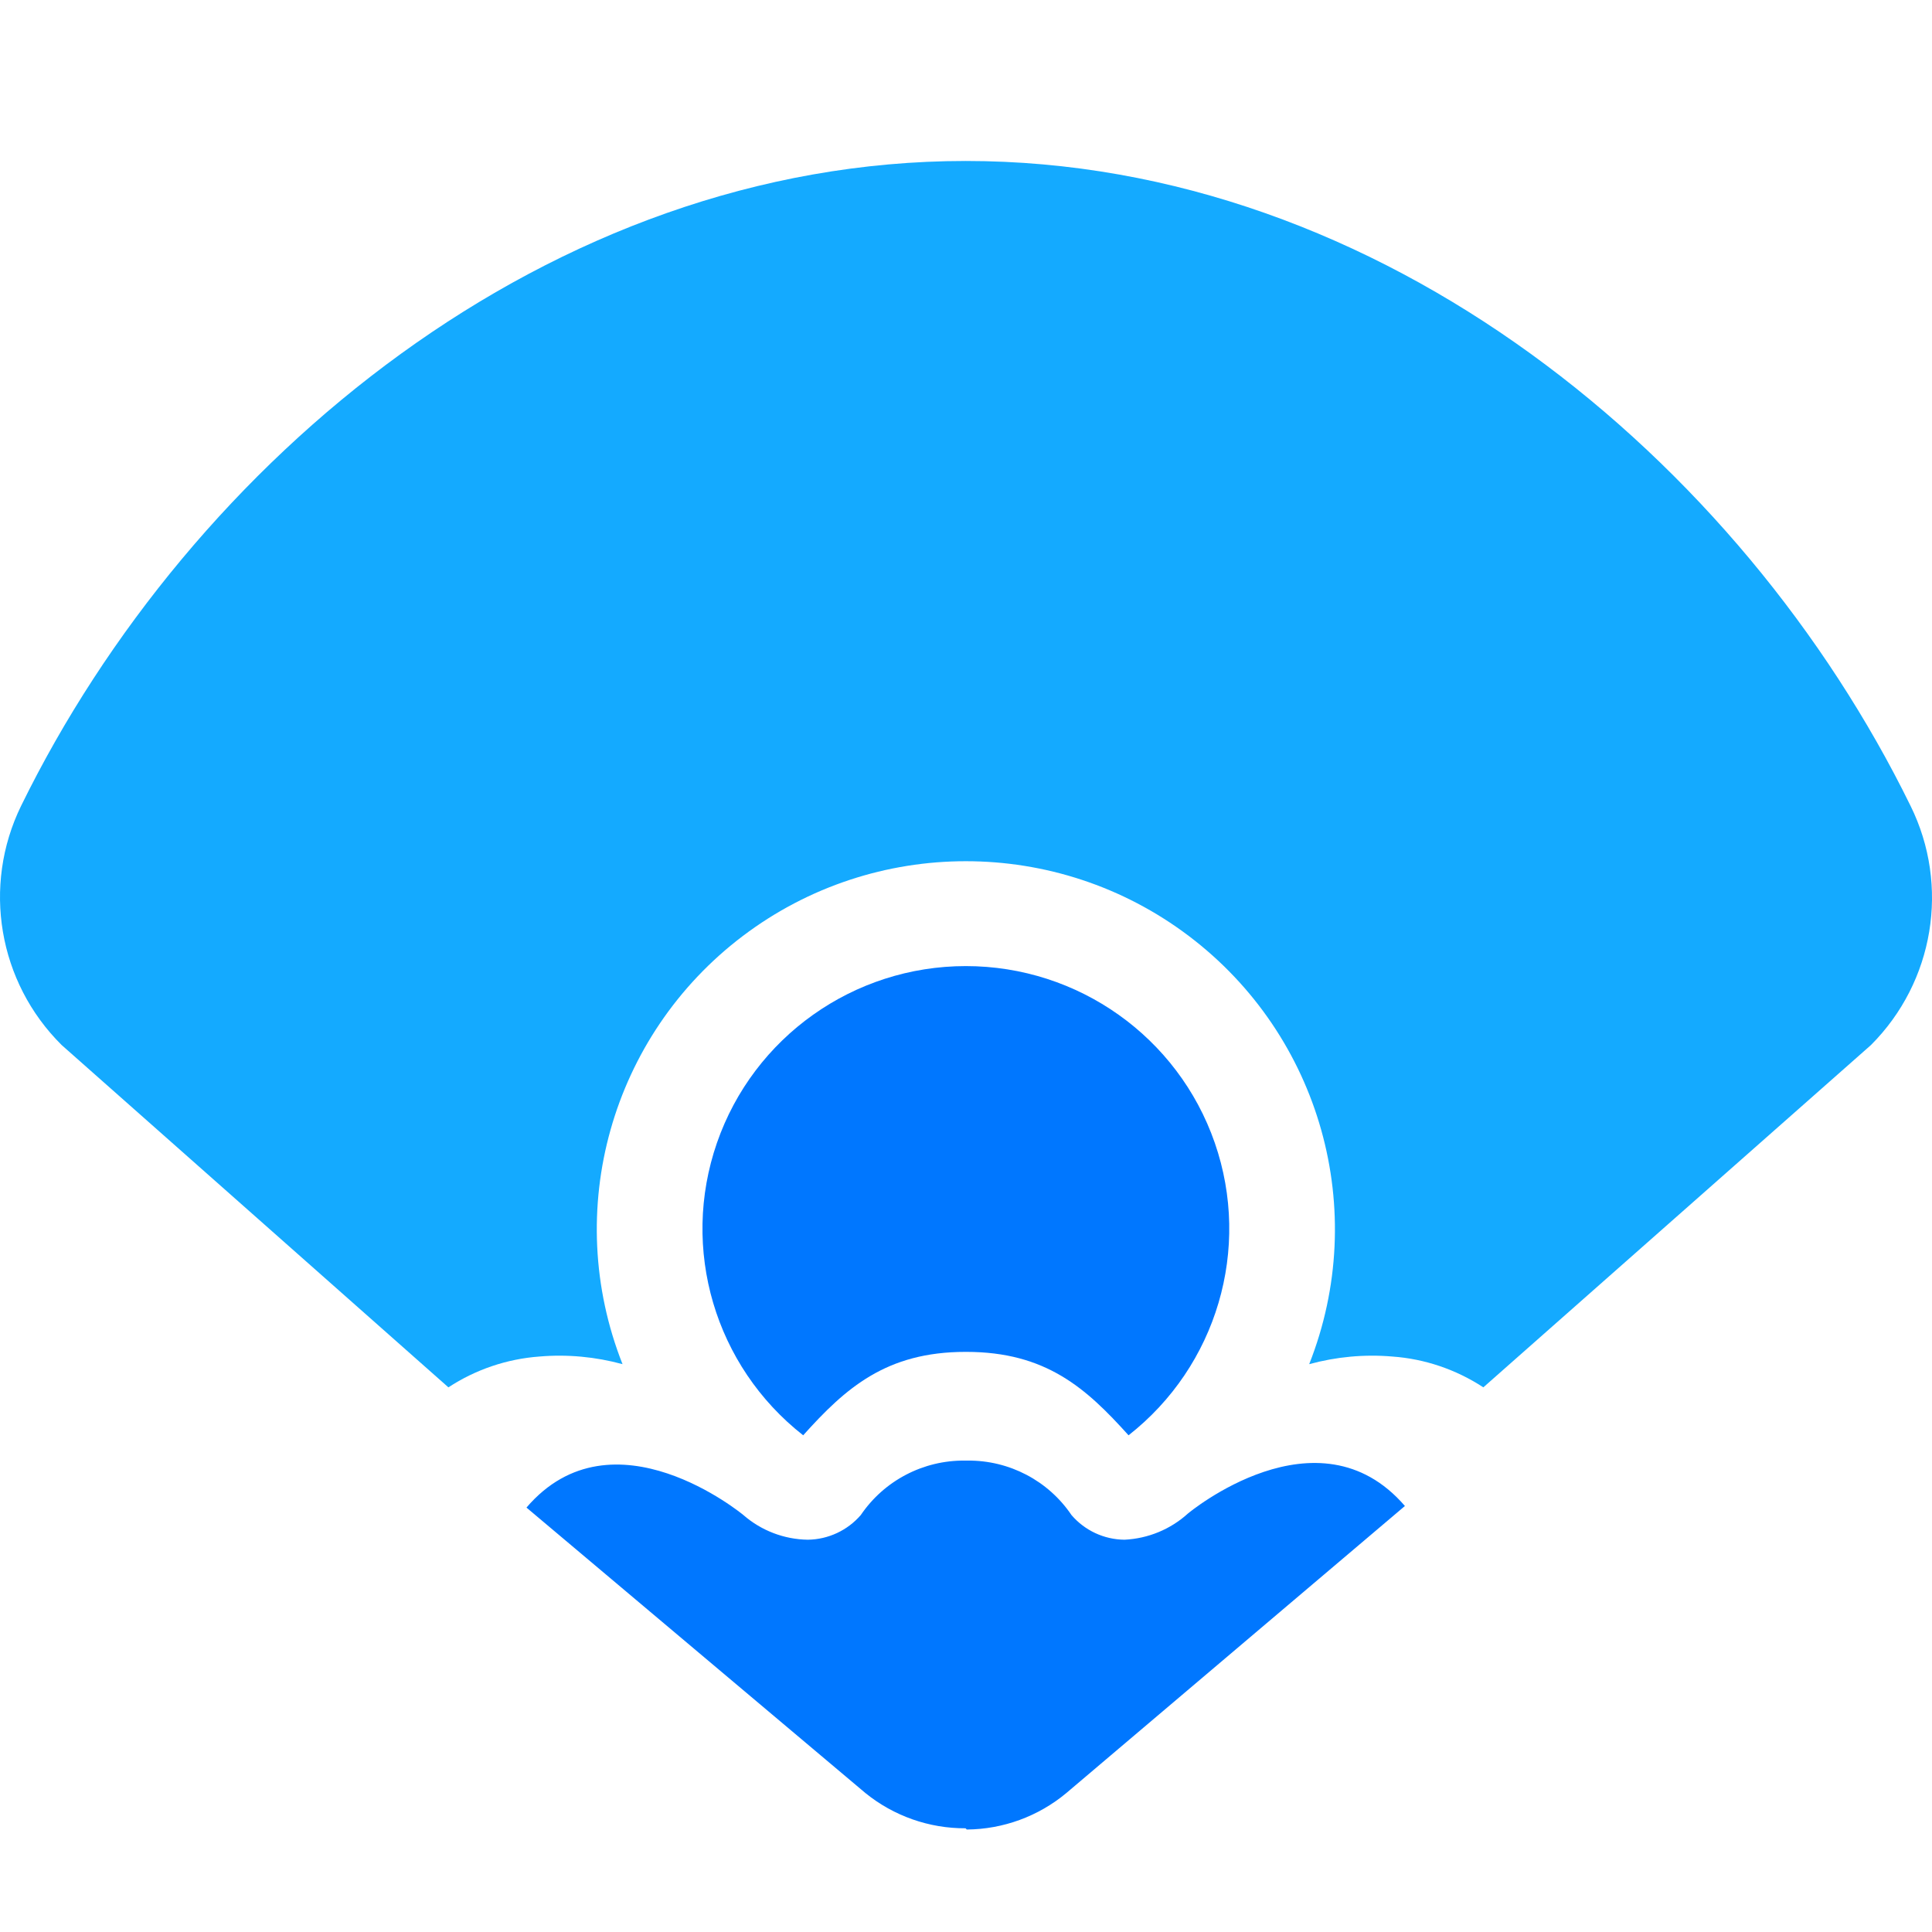
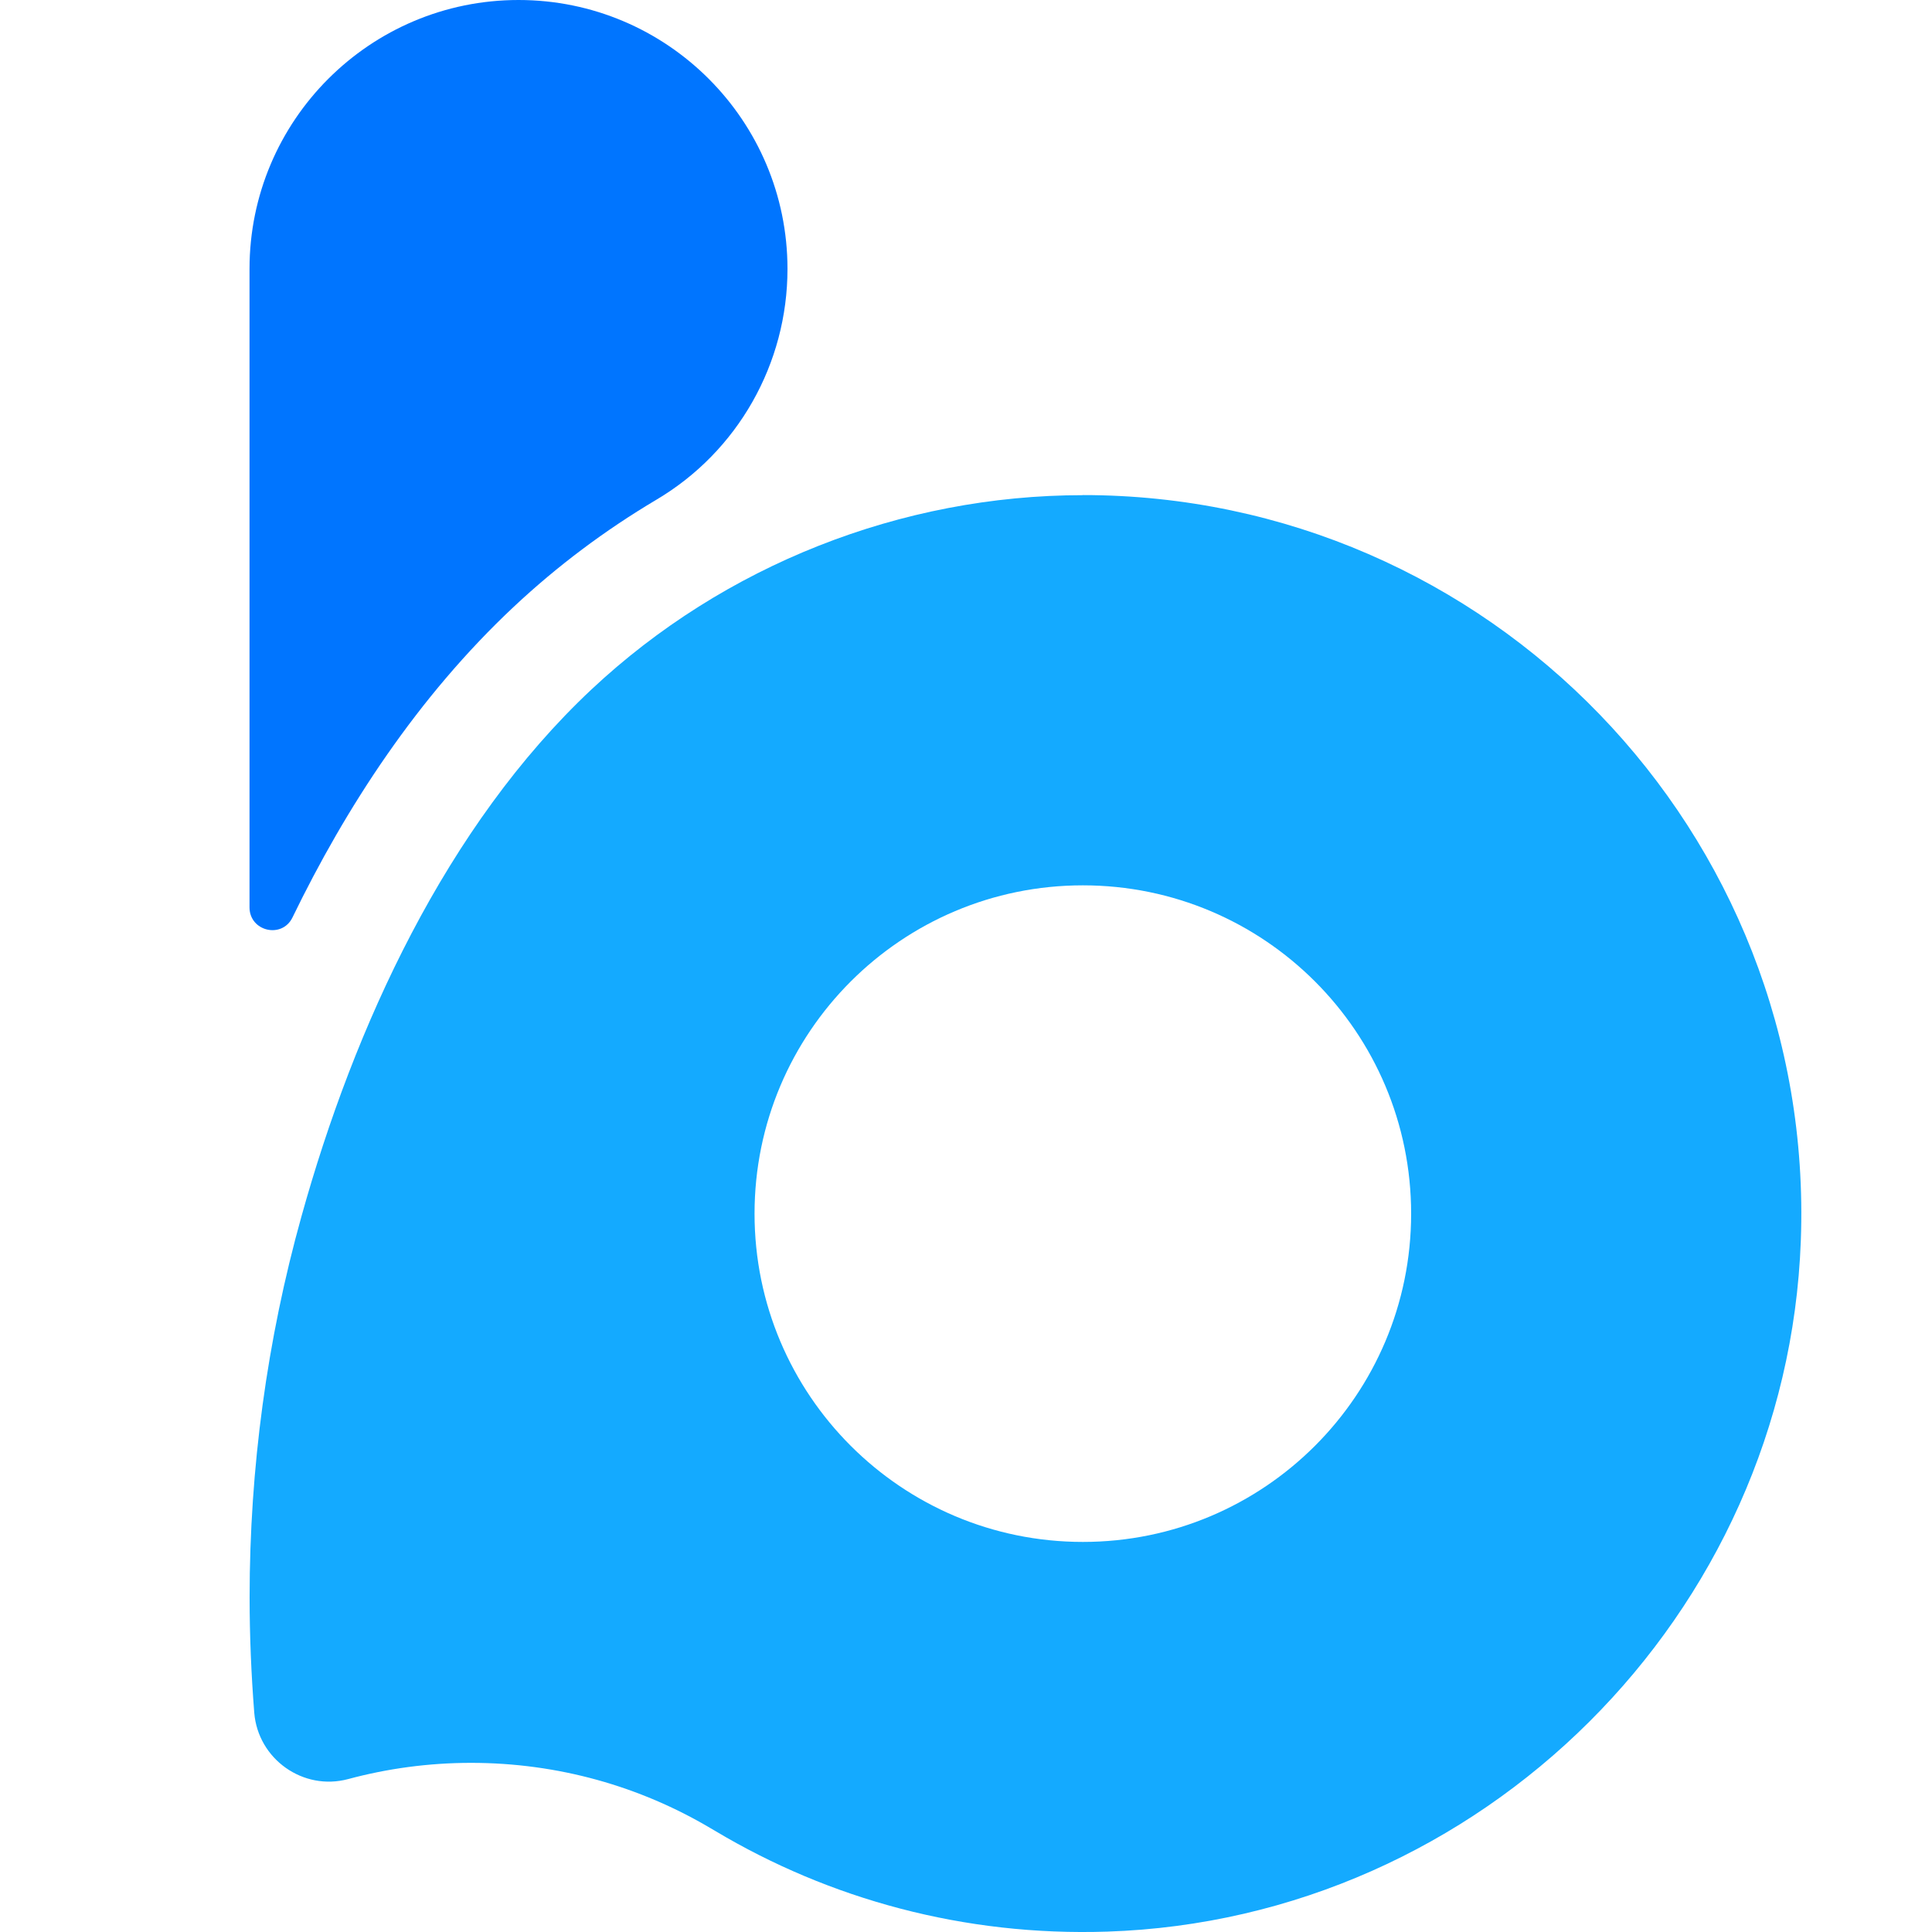
- <svg xmlns="http://www.w3.org/2000/svg" width="22" height="22" viewBox="0 0 22 22" fill="none">
-   <path fill-rule="evenodd" clip-rule="evenodd" d="M21.756 9.177C19.826 5.239 15.737 1.833 10.998 1.833C6.26 1.833 2.17 5.239 0.24 9.177C-0.205 10.089 -0.02 11.184 0.702 11.9L5.106 15.798C5.416 15.595 5.773 15.474 6.143 15.447C6.461 15.42 6.781 15.45 7.089 15.534C6.398 13.787 6.958 11.794 8.459 10.658C9.96 9.523 12.036 9.523 13.537 10.658C15.039 11.794 15.599 13.787 14.908 15.534C15.215 15.45 15.535 15.42 15.853 15.447C16.224 15.473 16.581 15.595 16.891 15.798L21.305 11.9C22.023 11.181 22.205 10.087 21.756 9.177Z" fill="#14AAFF" />
-   <path fill-rule="evenodd" clip-rule="evenodd" d="M11.002 15.394C11.909 15.394 12.367 15.806 12.851 16.344C13.856 15.556 14.251 14.22 13.833 13.014C13.415 11.809 12.277 11.001 10.998 11.001C9.72 11.001 8.582 11.809 8.164 13.014C7.746 14.22 8.14 15.556 9.146 16.344C9.629 15.806 10.091 15.394 10.995 15.394H11.002Z" fill="#0077FF" />
-   <path fill-rule="evenodd" clip-rule="evenodd" d="M11.009 20.833C11.423 20.83 11.824 20.683 12.142 20.418L15.998 17.149C15.007 15.999 13.528 17.234 13.528 17.234C13.329 17.415 13.073 17.52 12.805 17.533C12.572 17.531 12.352 17.428 12.201 17.252C11.937 16.861 11.493 16.628 11.019 16.632H10.988C10.513 16.627 10.068 16.86 9.802 17.252C9.651 17.427 9.431 17.53 9.199 17.533C8.928 17.529 8.668 17.429 8.465 17.252C8.465 17.252 6.979 16.017 5.995 17.167L9.855 20.418C10.177 20.679 10.58 20.821 10.995 20.819L11.009 20.833Z" fill="#0077FF" />
+ <svg xmlns="http://www.w3.org/2000/svg" width="20" height="20" viewBox="0 0 20 20" fill="none">
+   <path d="M11.21 5.126C9.33 5.126 7.495 5.851 6.123 7.137C4.619 8.548 3.666 10.631 3.121 12.591C2.763 13.873 2.584 15.203 2.584 16.534C2.584 16.936 2.601 17.336 2.632 17.73C2.671 18.21 3.138 18.542 3.604 18.417C4.009 18.308 4.436 18.249 4.876 18.249C5.78 18.249 6.627 18.494 7.353 18.924C7.371 18.935 7.388 18.945 7.406 18.955C8.586 19.659 9.979 20.045 11.463 19.996C15.336 19.868 18.5 16.716 18.642 12.844C18.798 8.608 15.411 5.125 11.21 5.125L11.21 5.126ZM11.21 15.962C9.332 15.962 7.811 14.44 7.811 12.564C7.811 10.687 9.332 9.165 11.21 9.165C13.087 9.165 14.608 10.686 14.608 12.564C14.608 14.441 13.087 15.962 11.21 15.962Z" fill="#14AAFF" />
+   <path d="M8.152 2.784C8.152 3.764 7.638 4.674 6.795 5.173C6.266 5.487 5.77 5.858 5.32 6.28C4.323 7.214 3.579 8.361 3.028 9.497C2.92 9.721 2.583 9.642 2.583 9.393V2.784C2.583 1.247 3.83 0 5.368 0C6.905 0 8.152 1.247 8.152 2.784H8.152Z" fill="#0075FF" />
</svg>
